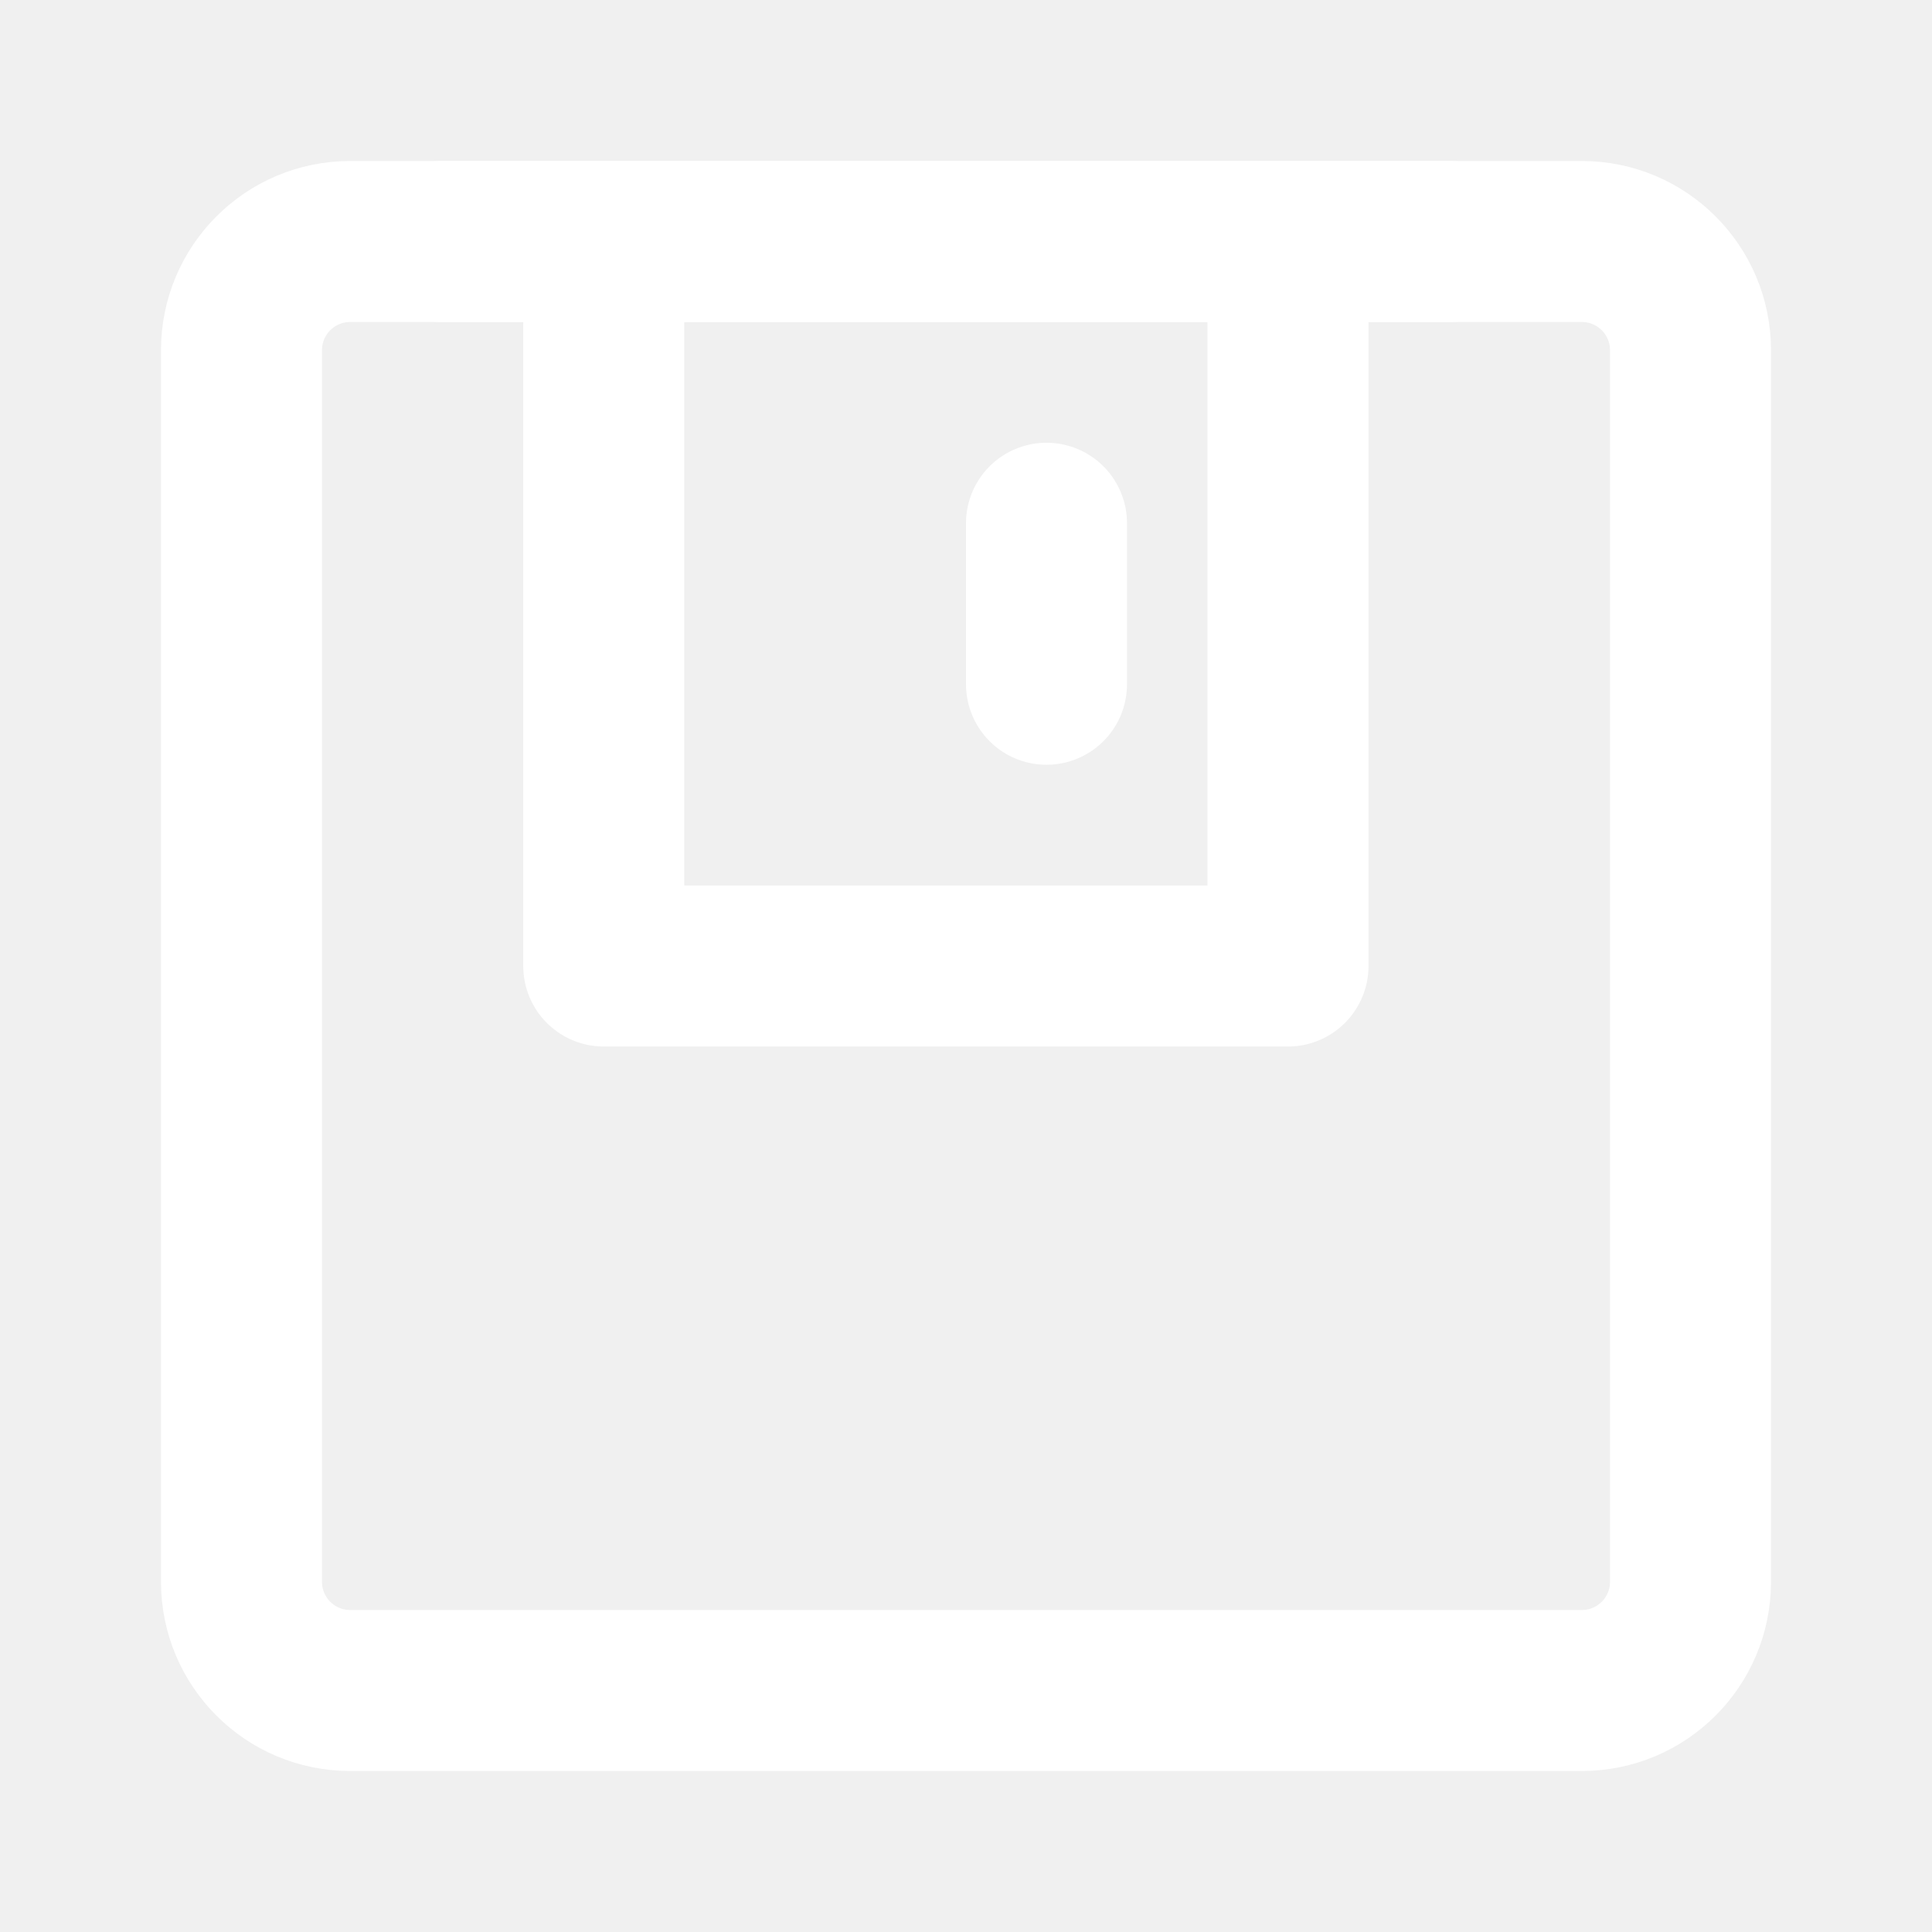
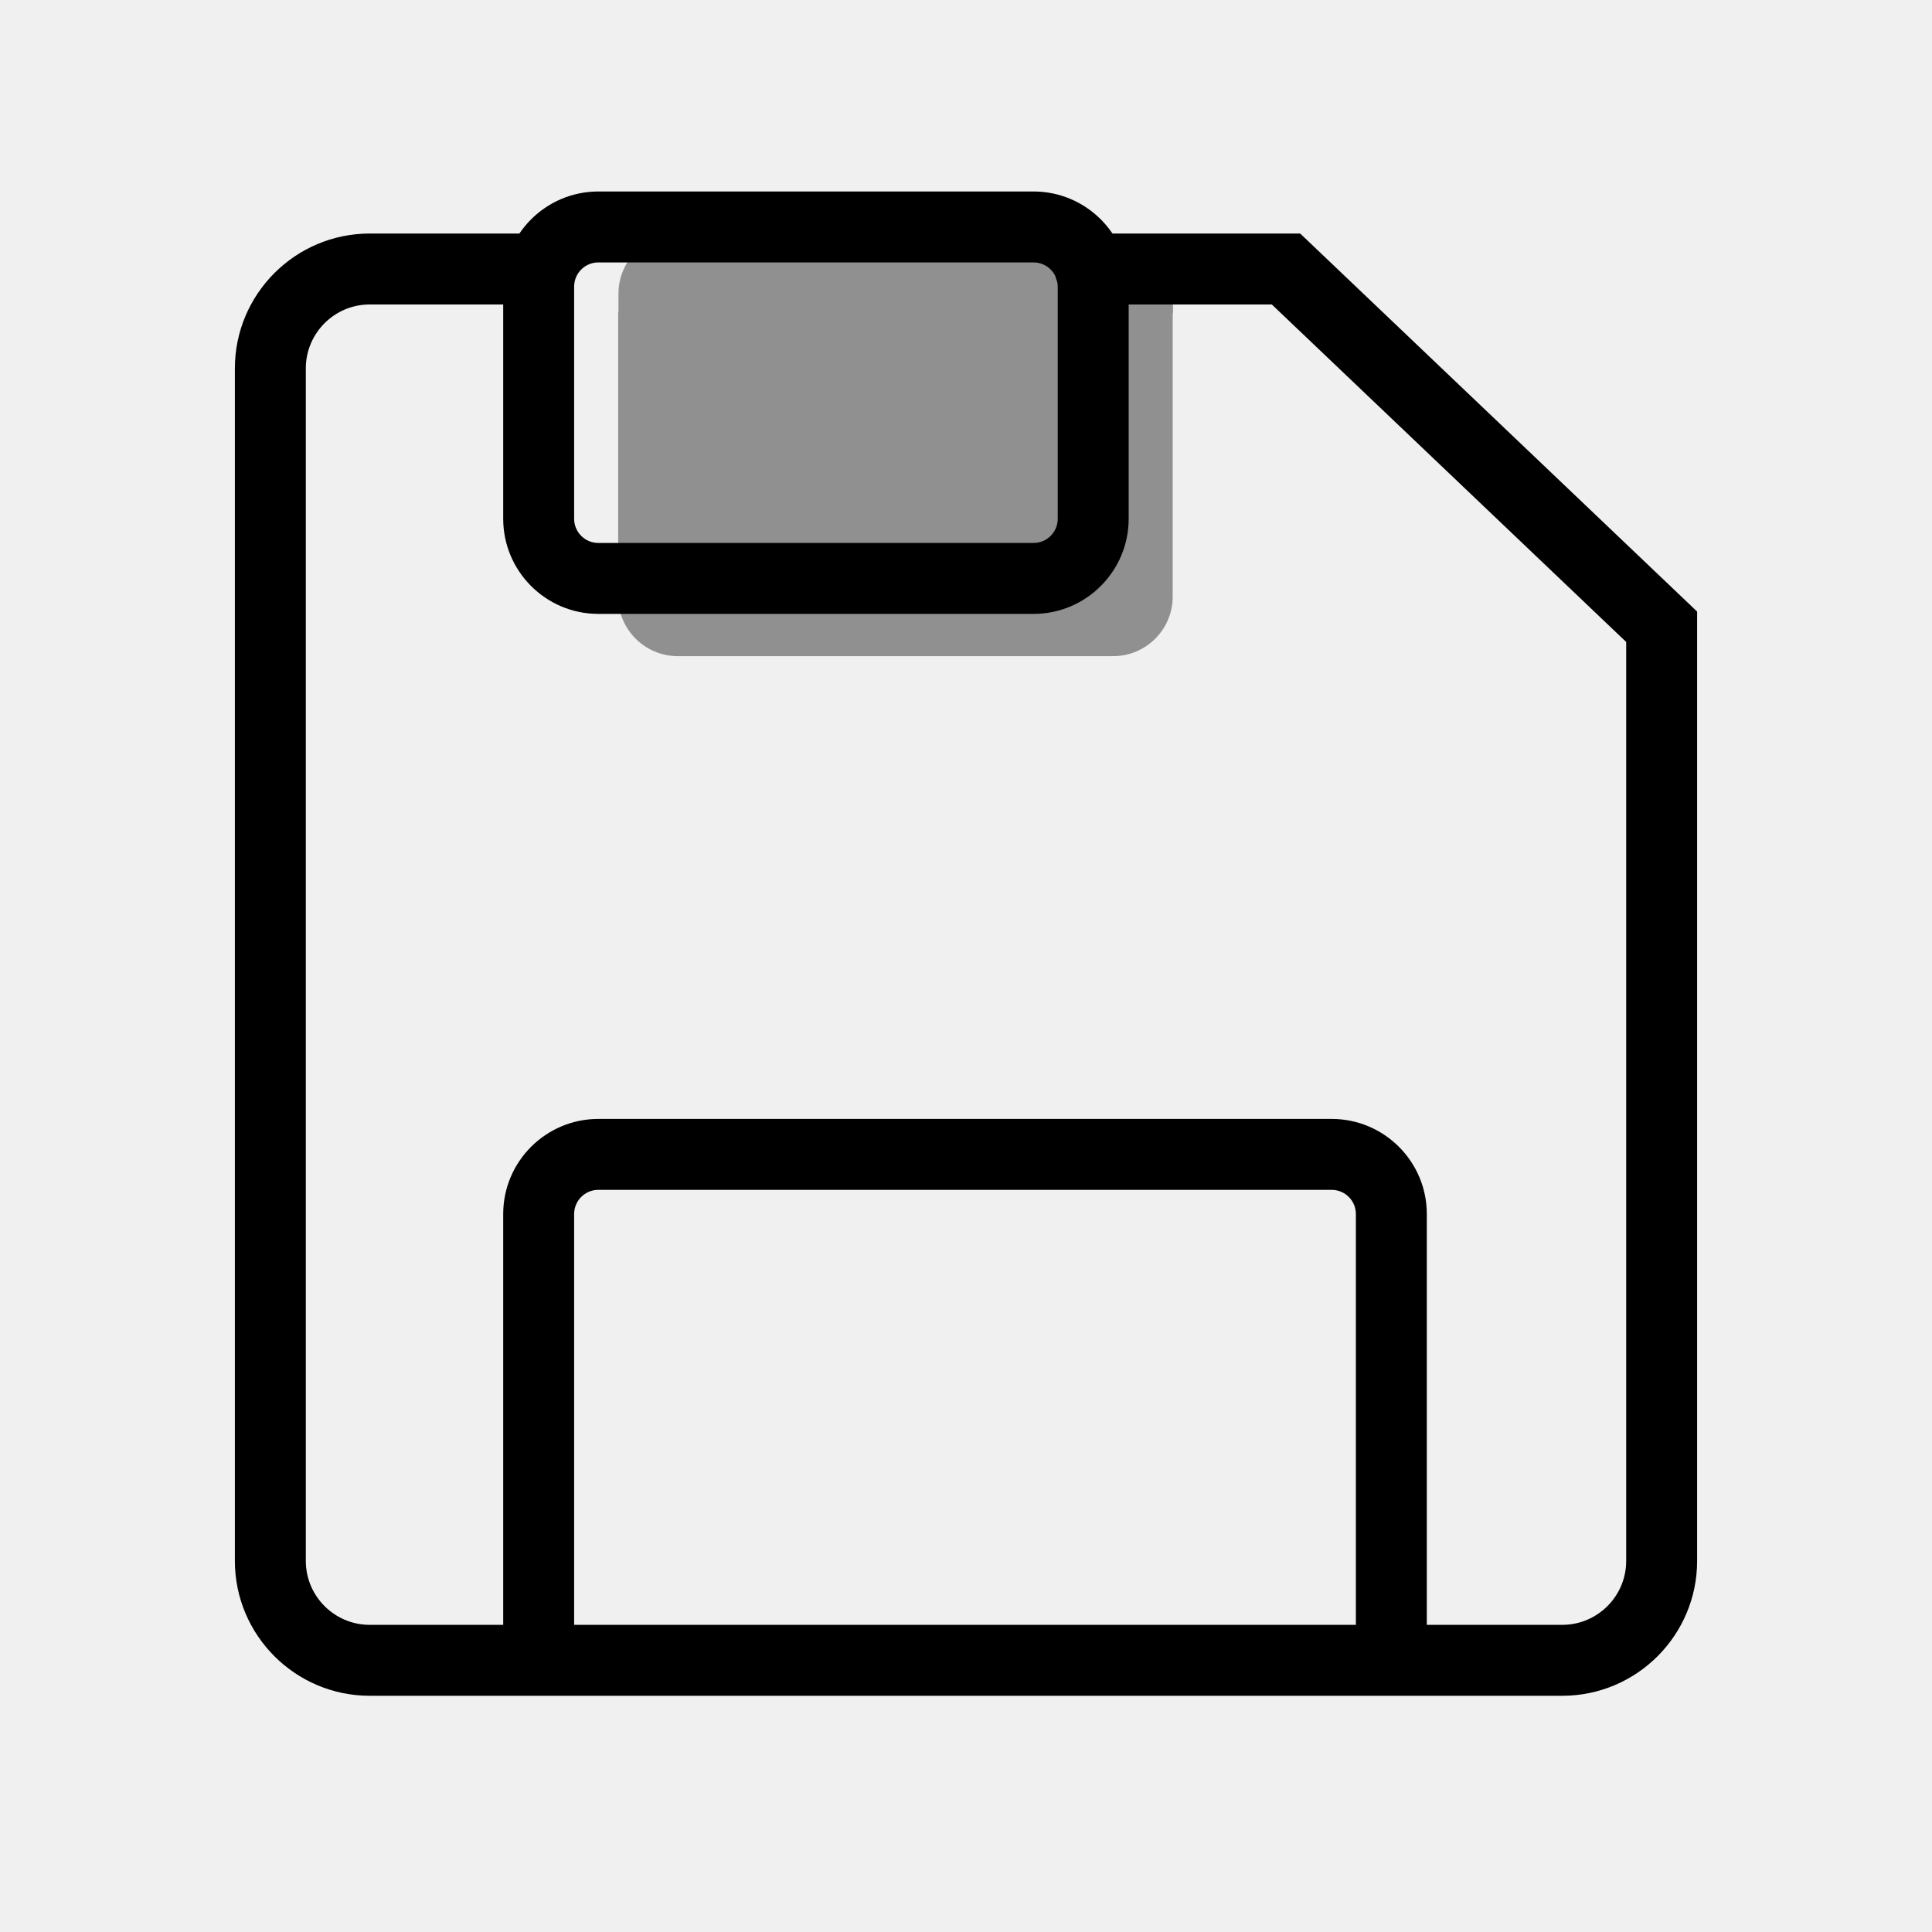
- <svg xmlns="http://www.w3.org/2000/svg" width="24" height="24" viewBox="0 0 48 48" fill="none">
-   <g stroke="#ffffff" stroke-width="4">
-     <path d="M39.3 6H8.7C7.209 6 6 7.209 6 8.7V39.3C6 40.791 7.209 42 8.7 42H39.3C40.791 42 42 40.791 42 39.3V8.7C42 7.209 40.791 6 39.3 6Z" fill="none" stroke-linejoin="round" />
-     <path d="M32 6V24H15V6H32Z" stroke-linejoin="round" />
-     <path d="M26 13V17" stroke-linecap="round" />
-     <path d="M10.997 6H35.998" stroke-linecap="round" />
-   </g>
+ <svg xmlns="http://www.w3.org/2000/svg" t="1694510472502" class="icon" viewBox="0 0 1024 1024" version="1.1" p-id="1918" width="100" height="100">
+   <path d="M828.038 898.796H195.962c-39.409 0-71.471-32.062-71.471-71.471V195.249c0-39.409 32.062-71.471 71.471-71.471h89.621c10.382 0 18.798 8.416 18.798 18.798s-8.416 18.798-18.798 18.798h-89.621c-18.679 0-33.875 15.196-33.875 33.875v632.076c0 18.679 15.196 33.875 33.875 33.875h632.076c18.679 0 33.875-15.196 33.875-33.875V340.256L674.088 161.374h-96.215c-10.382 0-18.798-8.416-18.798-18.798s8.416-18.798 18.798-18.798h111.253l210.383 200.365v503.182c0 39.409-32.062 71.471-71.471 71.471z" class="icon-out" p-id="1919" data-spm-anchor-id="a313x.manage_type_myprojects.0.i6.1adc3a8106MMa8" />
+   <path d="M756.239 863.629h-37.597V643.456c0-7.062-5.744-12.807-12.806-12.807H317.11c-7.061 0-12.806 5.745-12.806 12.807v220.173h-37.596V643.456c0-27.792 22.61-50.402 50.402-50.402h388.727c27.792 0 50.402 22.61 50.402 50.402v220.173z" class="icon-out" p-id="1920" data-spm-anchor-id="a313x.manage_type_myprojects.0.i7.1adc3a8106MMa8" />
+   <path d="M547.818 325.374H317.11c-27.792 0-50.402-22.61-50.402-50.402V151.895c0-27.792 22.61-50.402 50.402-50.402h230.708c27.791 0 50.4 22.61 50.4 50.402v123.077c0.001 27.791-22.609 50.402-50.4 50.402zM317.11 139.089c-7.061 0-12.806 5.745-12.806 12.806v123.077c0 7.061 5.745 12.806 12.806 12.806h230.708c7.061 0 12.805-5.745 12.805-12.806V151.895c0-7.061-5.744-12.806-12.805-12.806H317.11z" class="icon-middle" p-id="1921" />
+   <path d="M621.717 155.654c0-17.454-14.149-31.604-31.604-31.604H359.405c-17.455 0-31.604 14.15-31.604 31.604v9.871h-0.157V316.17c0 17.454 14.149 31.604 31.604 31.604h230.708c17.454 0 31.604-14.15 31.604-31.604V166.069h0.156v-10.415z" class="icon-middle" opacity=".4" p-id="1922" />
</svg>
